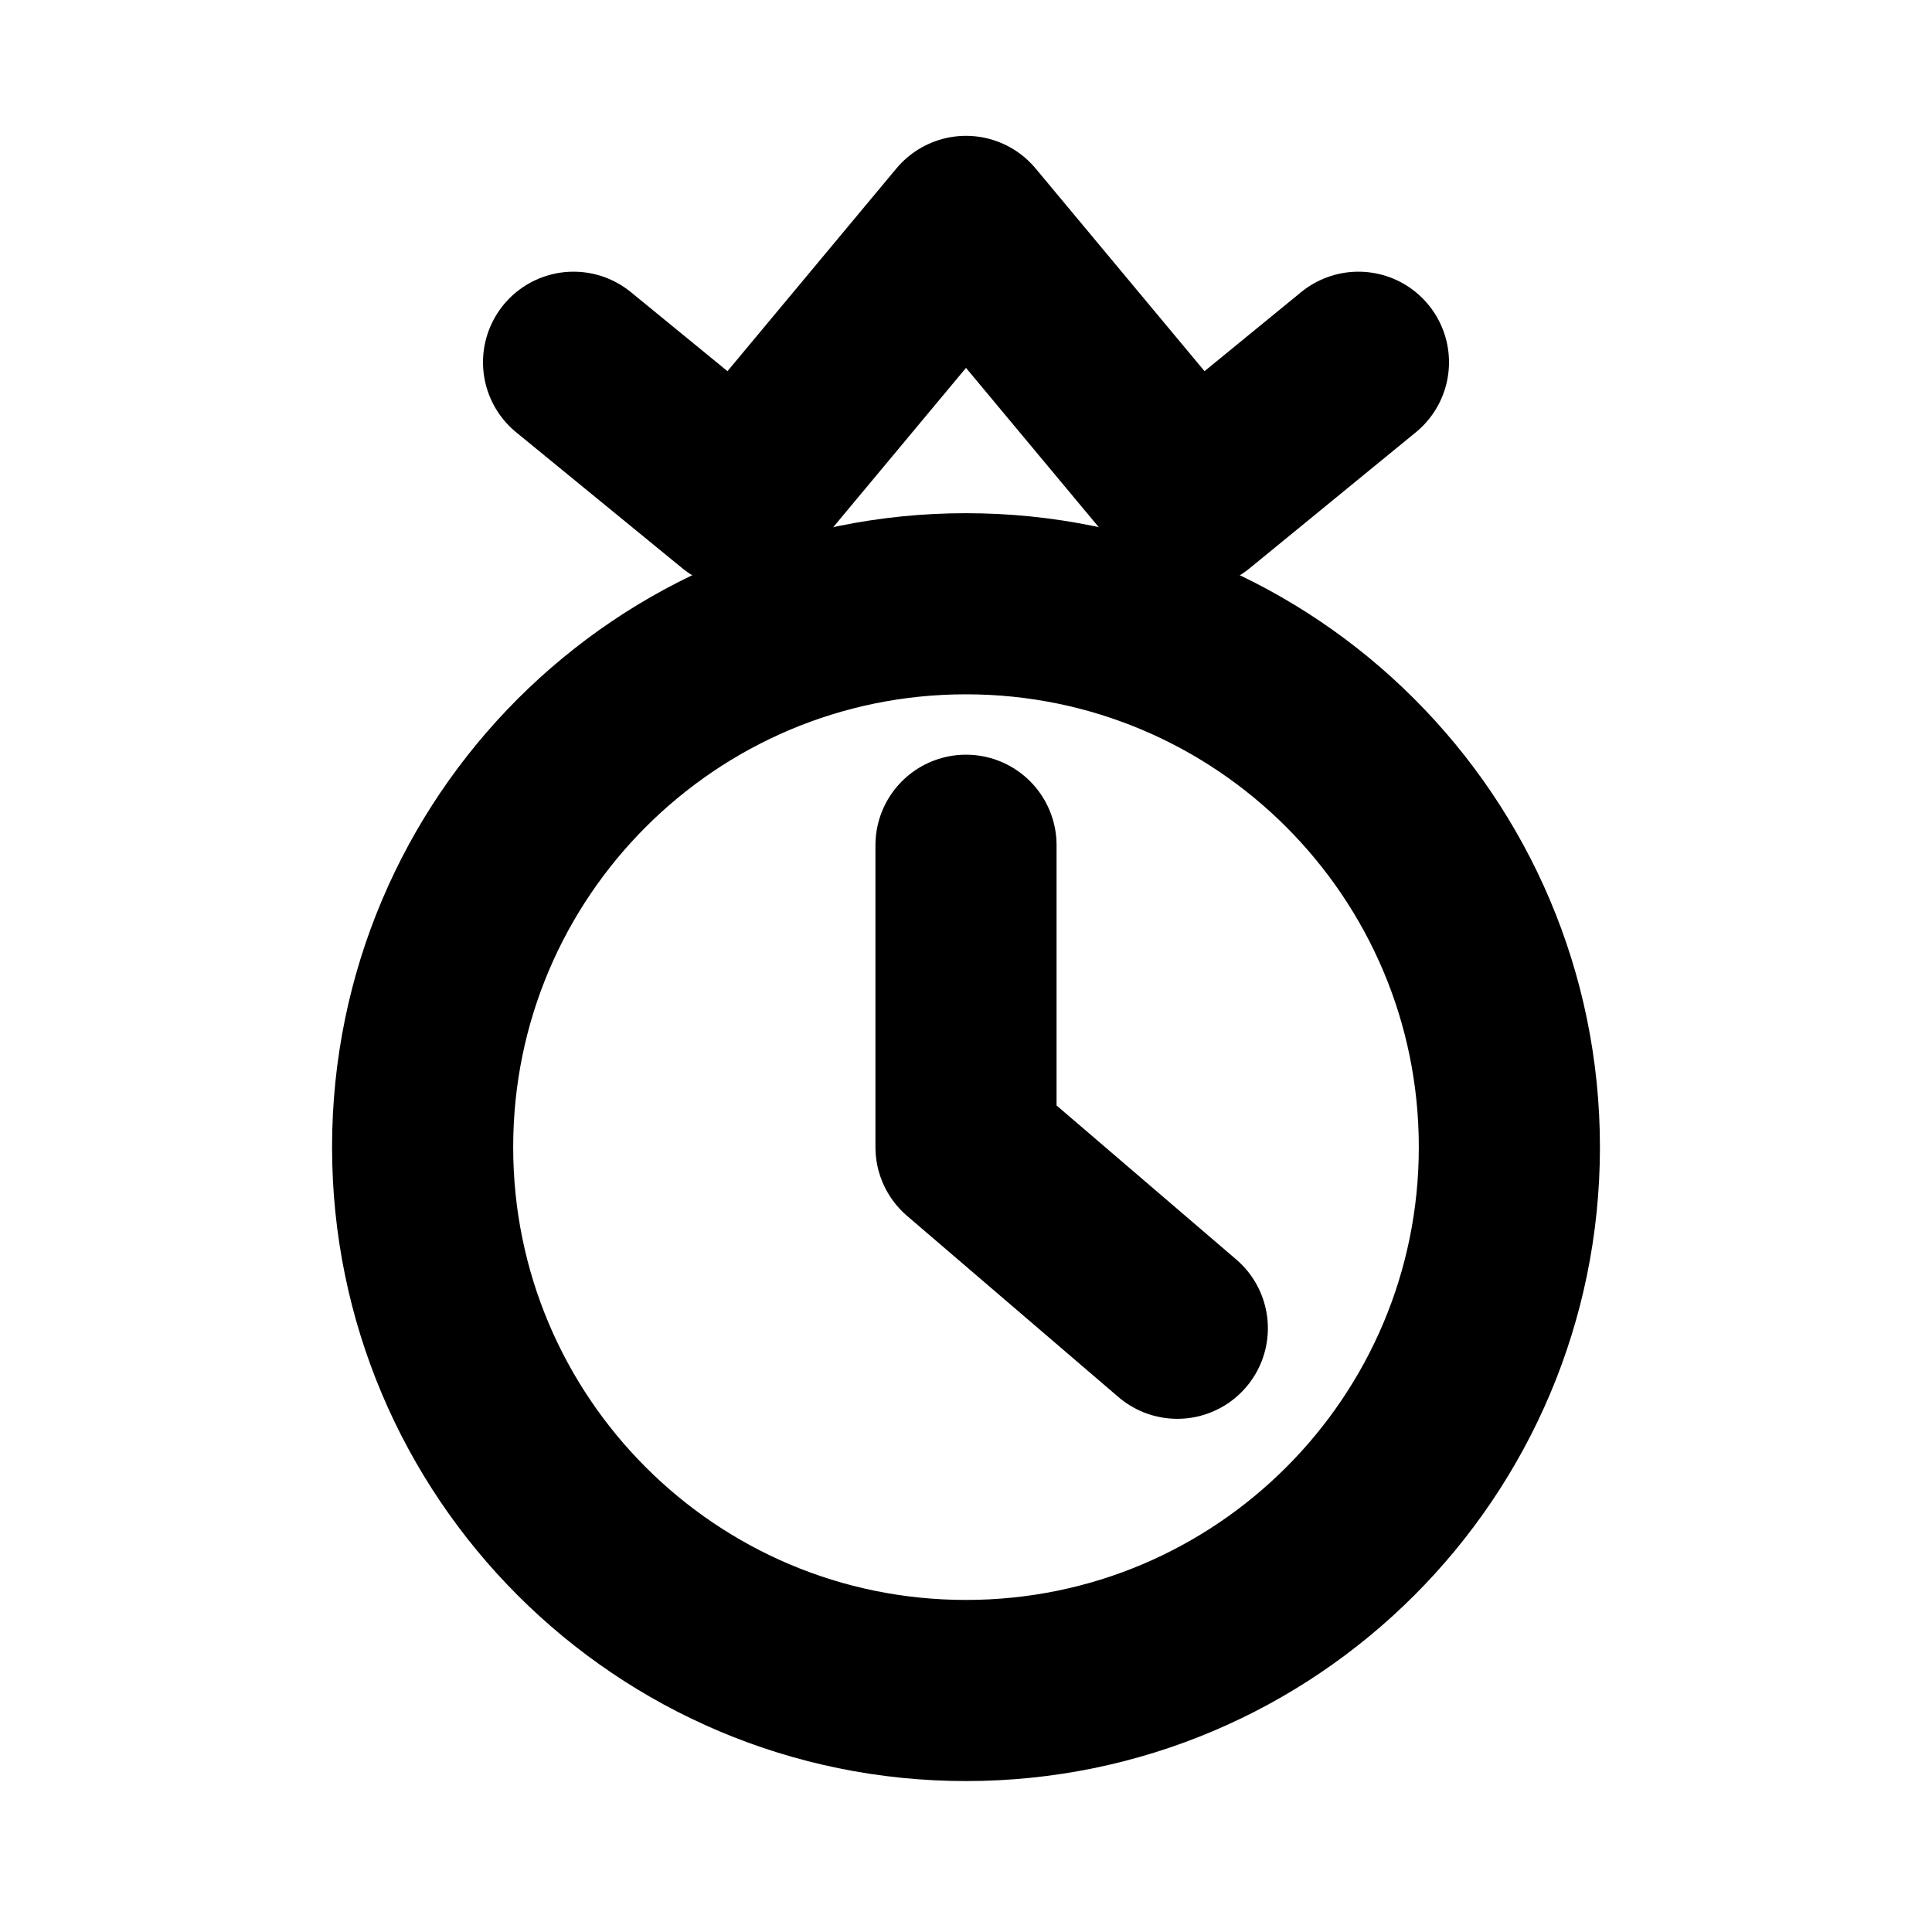
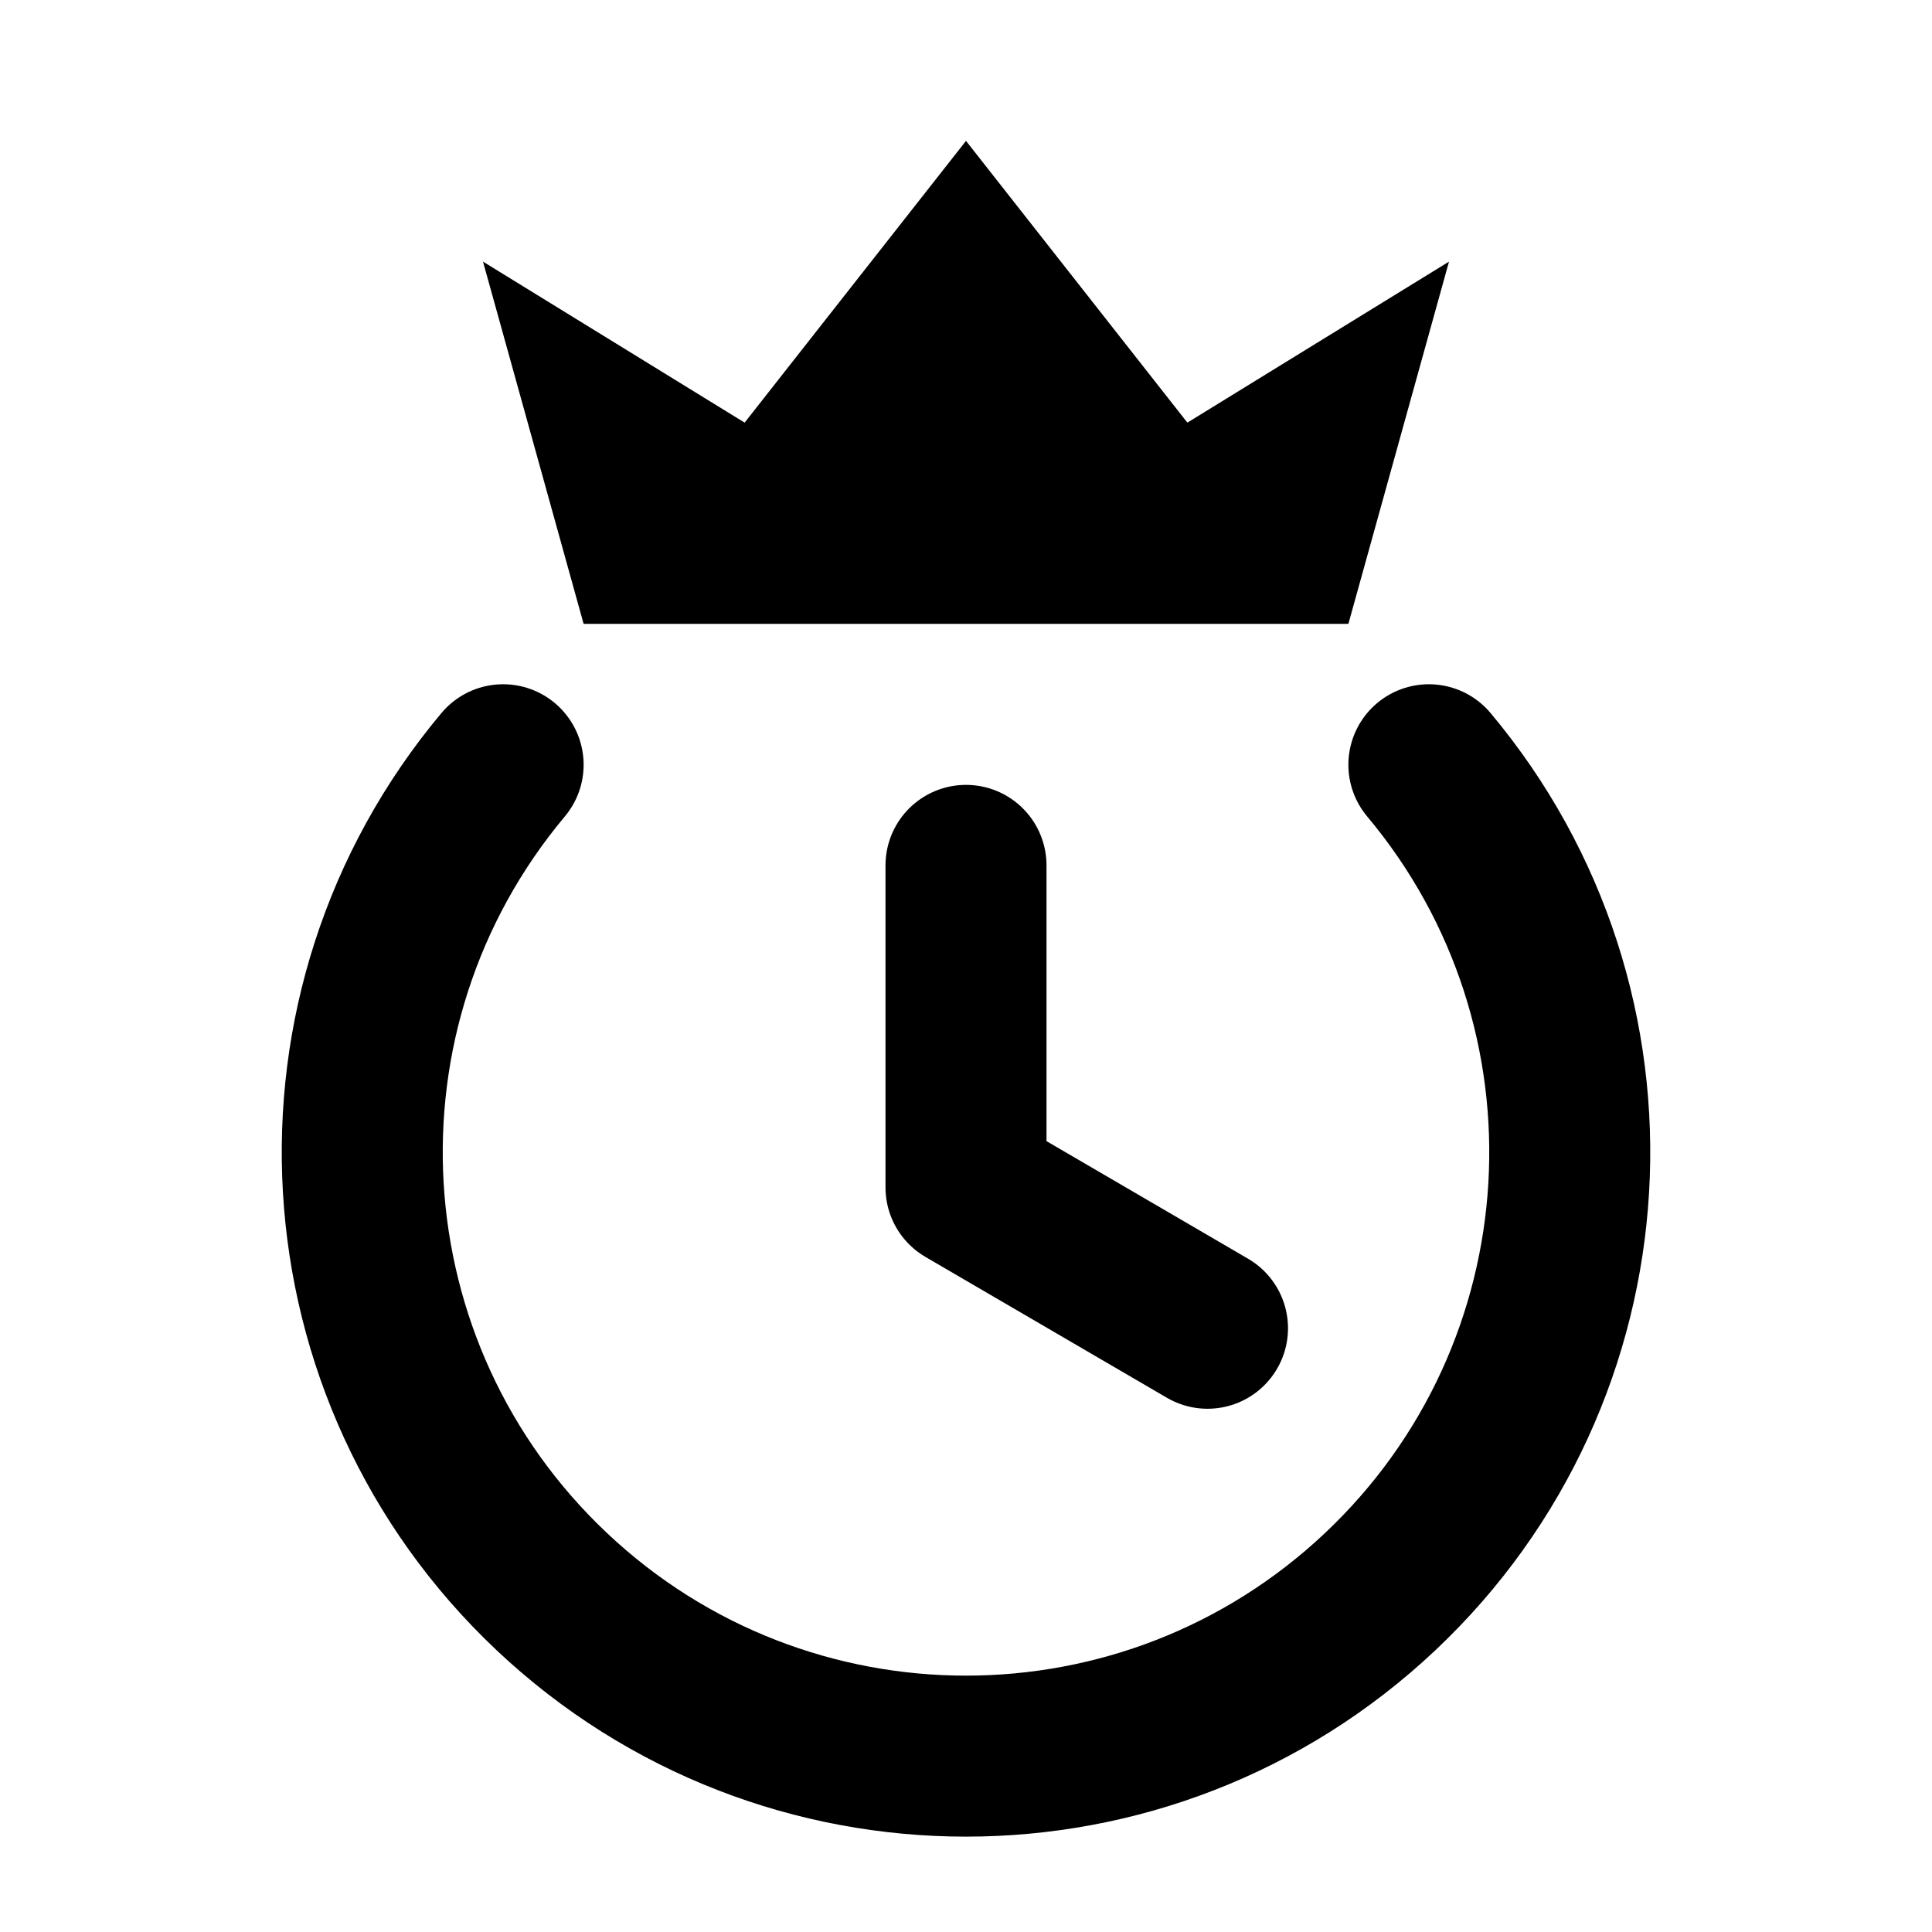
- <svg xmlns="http://www.w3.org/2000/svg" viewBox="0 0 64 64">
-   <g fill="none" stroke="#000000" stroke-width="6" stroke-linecap="round" stroke-linejoin="round">
-     <circle cx="32" cy="38" r="18" />
-     <path d="M32 28v10l7 6" />
-     <path d="M19 12l5.5 4.5 7.5-9 7.5 9 5.5-4.5" />
+ <svg xmlns="http://www.w3.org/2000/svg" viewBox="0 0 24 24">
+   <g fill="none" stroke="#000000" stroke-width="2" stroke-linecap="round" stroke-linejoin="round">
+     <path d="m6 3.25 3.25 2L12 1.75l2.75 3.5 3.25-2-1.25 4.5h-9.5Z" fill="#000000" stroke="none" />
+     <path d="M6.25 9.5a7.5 7.5 0 1 0 11.5 0" />
+     <path d="M12 10.75v4l3 1.75" />
  </g>
</svg>
